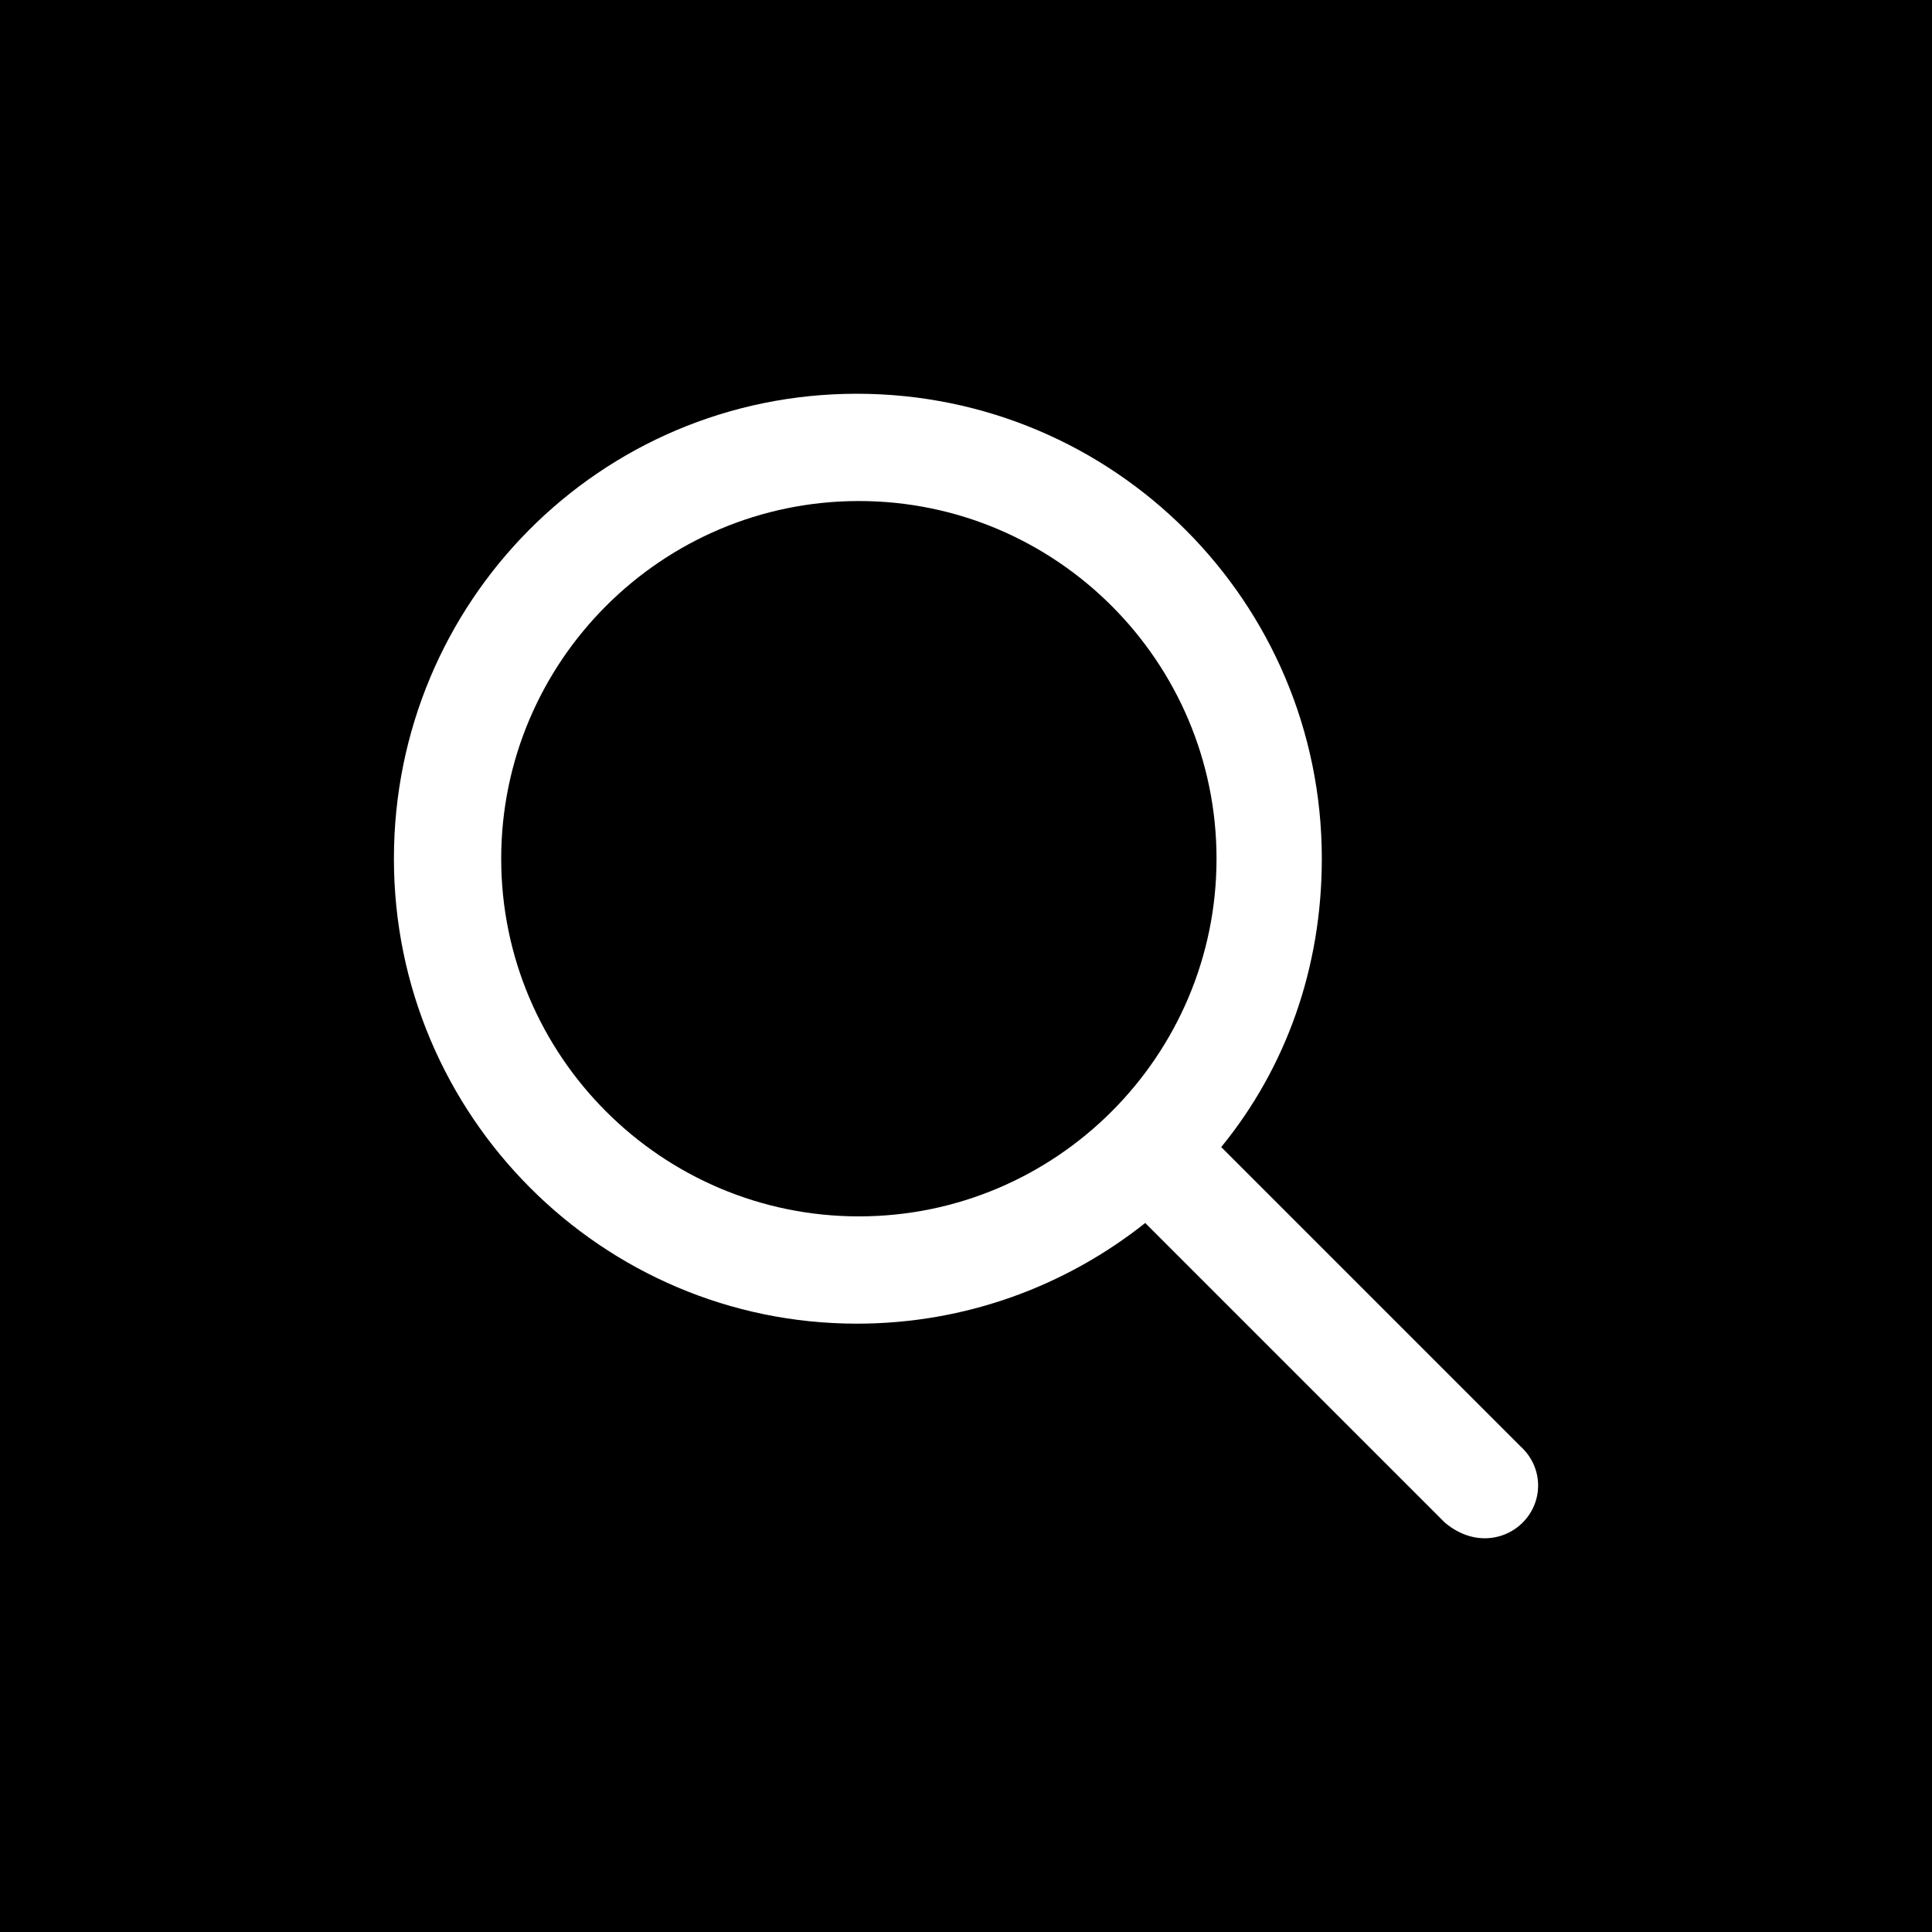
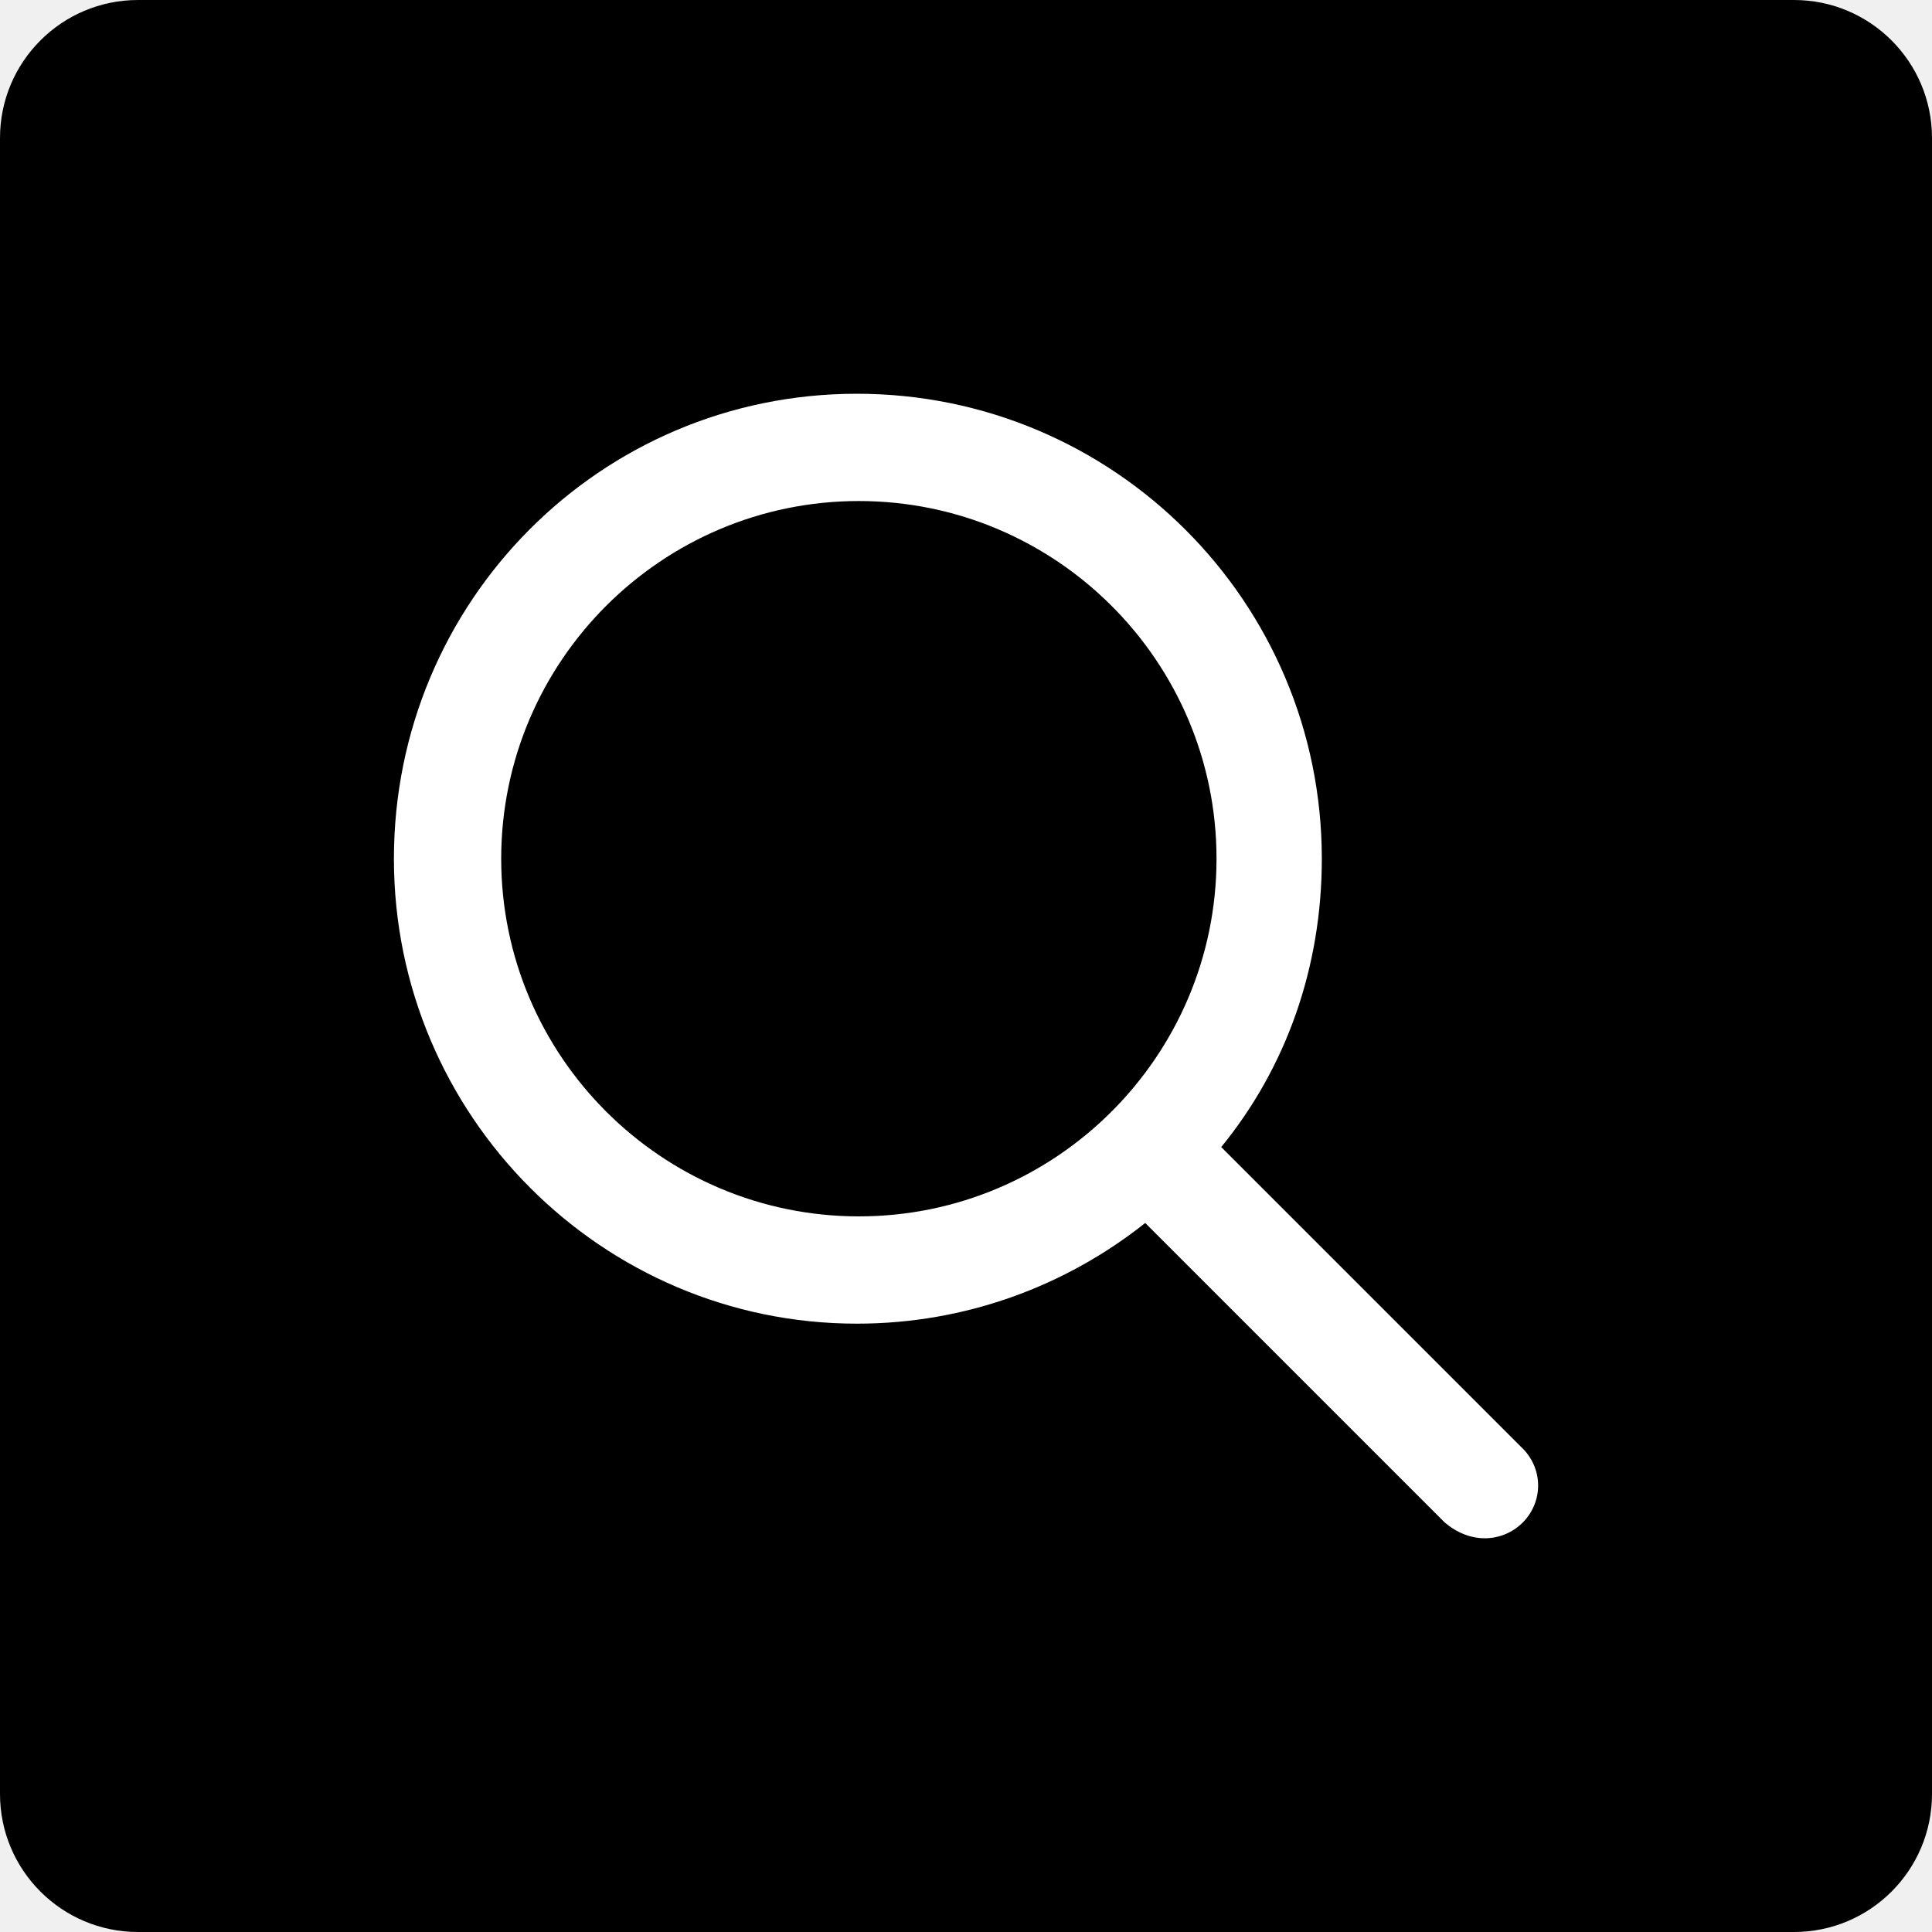
<svg xmlns="http://www.w3.org/2000/svg" width="100mm" height="100mm" version="1.1" viewBox="0 0 100 100">
  <g>
-     <rect width="100" height="100" stroke-width=".556" />
+     <path x="0" y="0" width="100" height="100" d="m7.144 0h85.712a7.144 7.144 45 0 1 7.144 7.144v85.712a7.144 7.144 135 0 1-7.144 7.144h-85.712a7.144 7.144 45 0 1-7.144-7.144v-85.712a7.144 7.144 135 0 1 7.144-7.144z" stroke-width=".556" />
    <g transform="translate(-76.216 -8.1855)">
      <path d="m154.93 83.062-15.504-15.504c3.355-4.107 5.207-9.279 5.207-14.926 0-13.294-10.775-24.066-24.066-24.066-13.291 0-23.962 10.775-23.962 24.066 0 13.291 10.774 24.066 23.962 24.066 5.645 0 10.824-1.956 14.926-5.211l15.504 15.504c0.648 0.548 1.365 0.815 2.071 0.815s1.421-0.271 1.964-0.814c1.079-1.084 1.079-2.843-0.101-3.93zm-52.772-30.43c0-10.207 8.305-18.513 18.513-18.513 10.207 0 18.512 8.305 18.512 18.513 0 10.207-8.305 18.513-18.512 18.513-10.207 0-18.513-8.307-18.513-18.513z" fill="#fff" stroke-width=".116" />
    </g>
  </g>
</svg>
